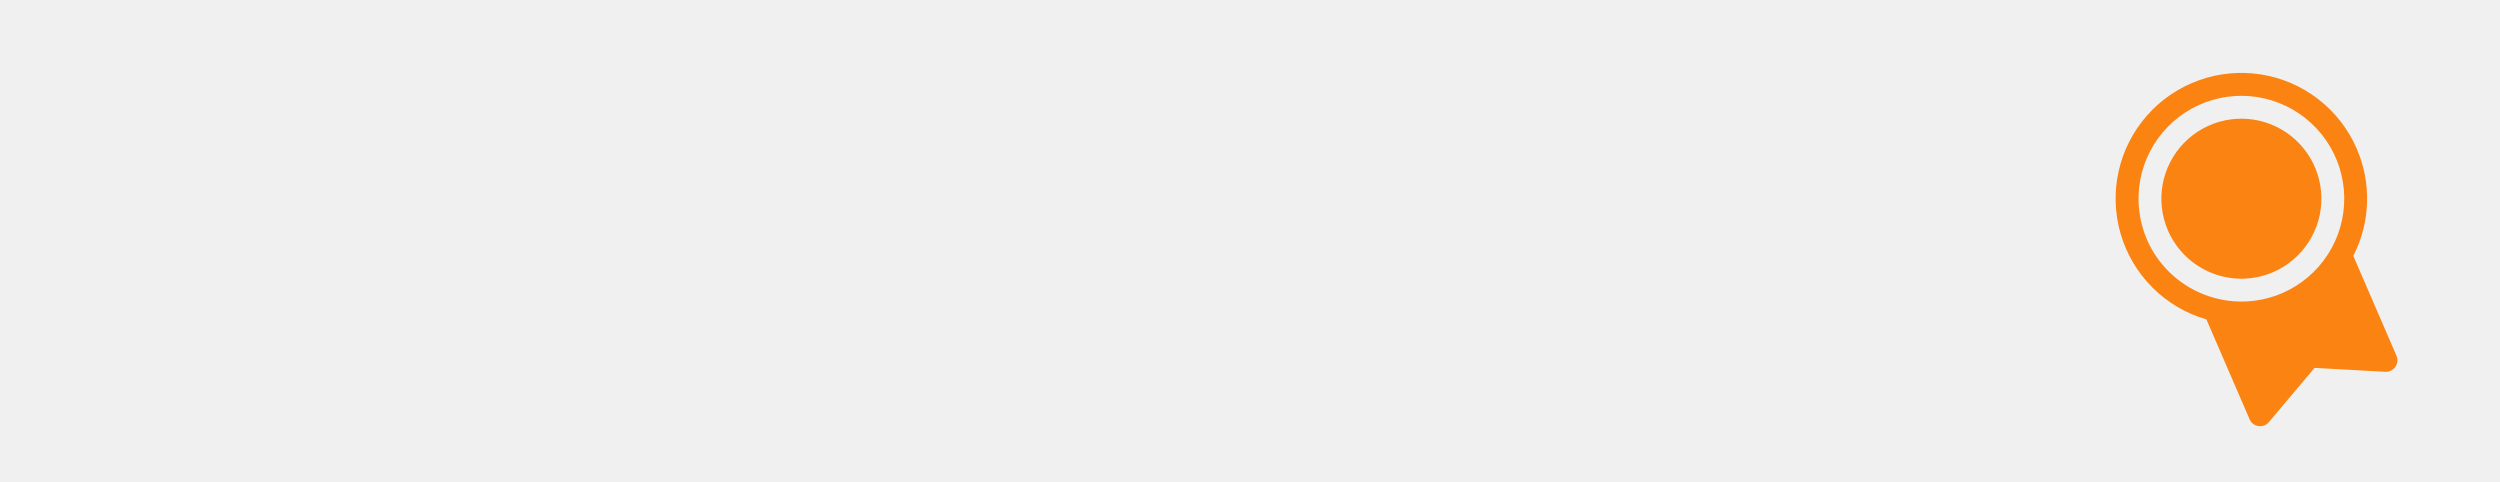
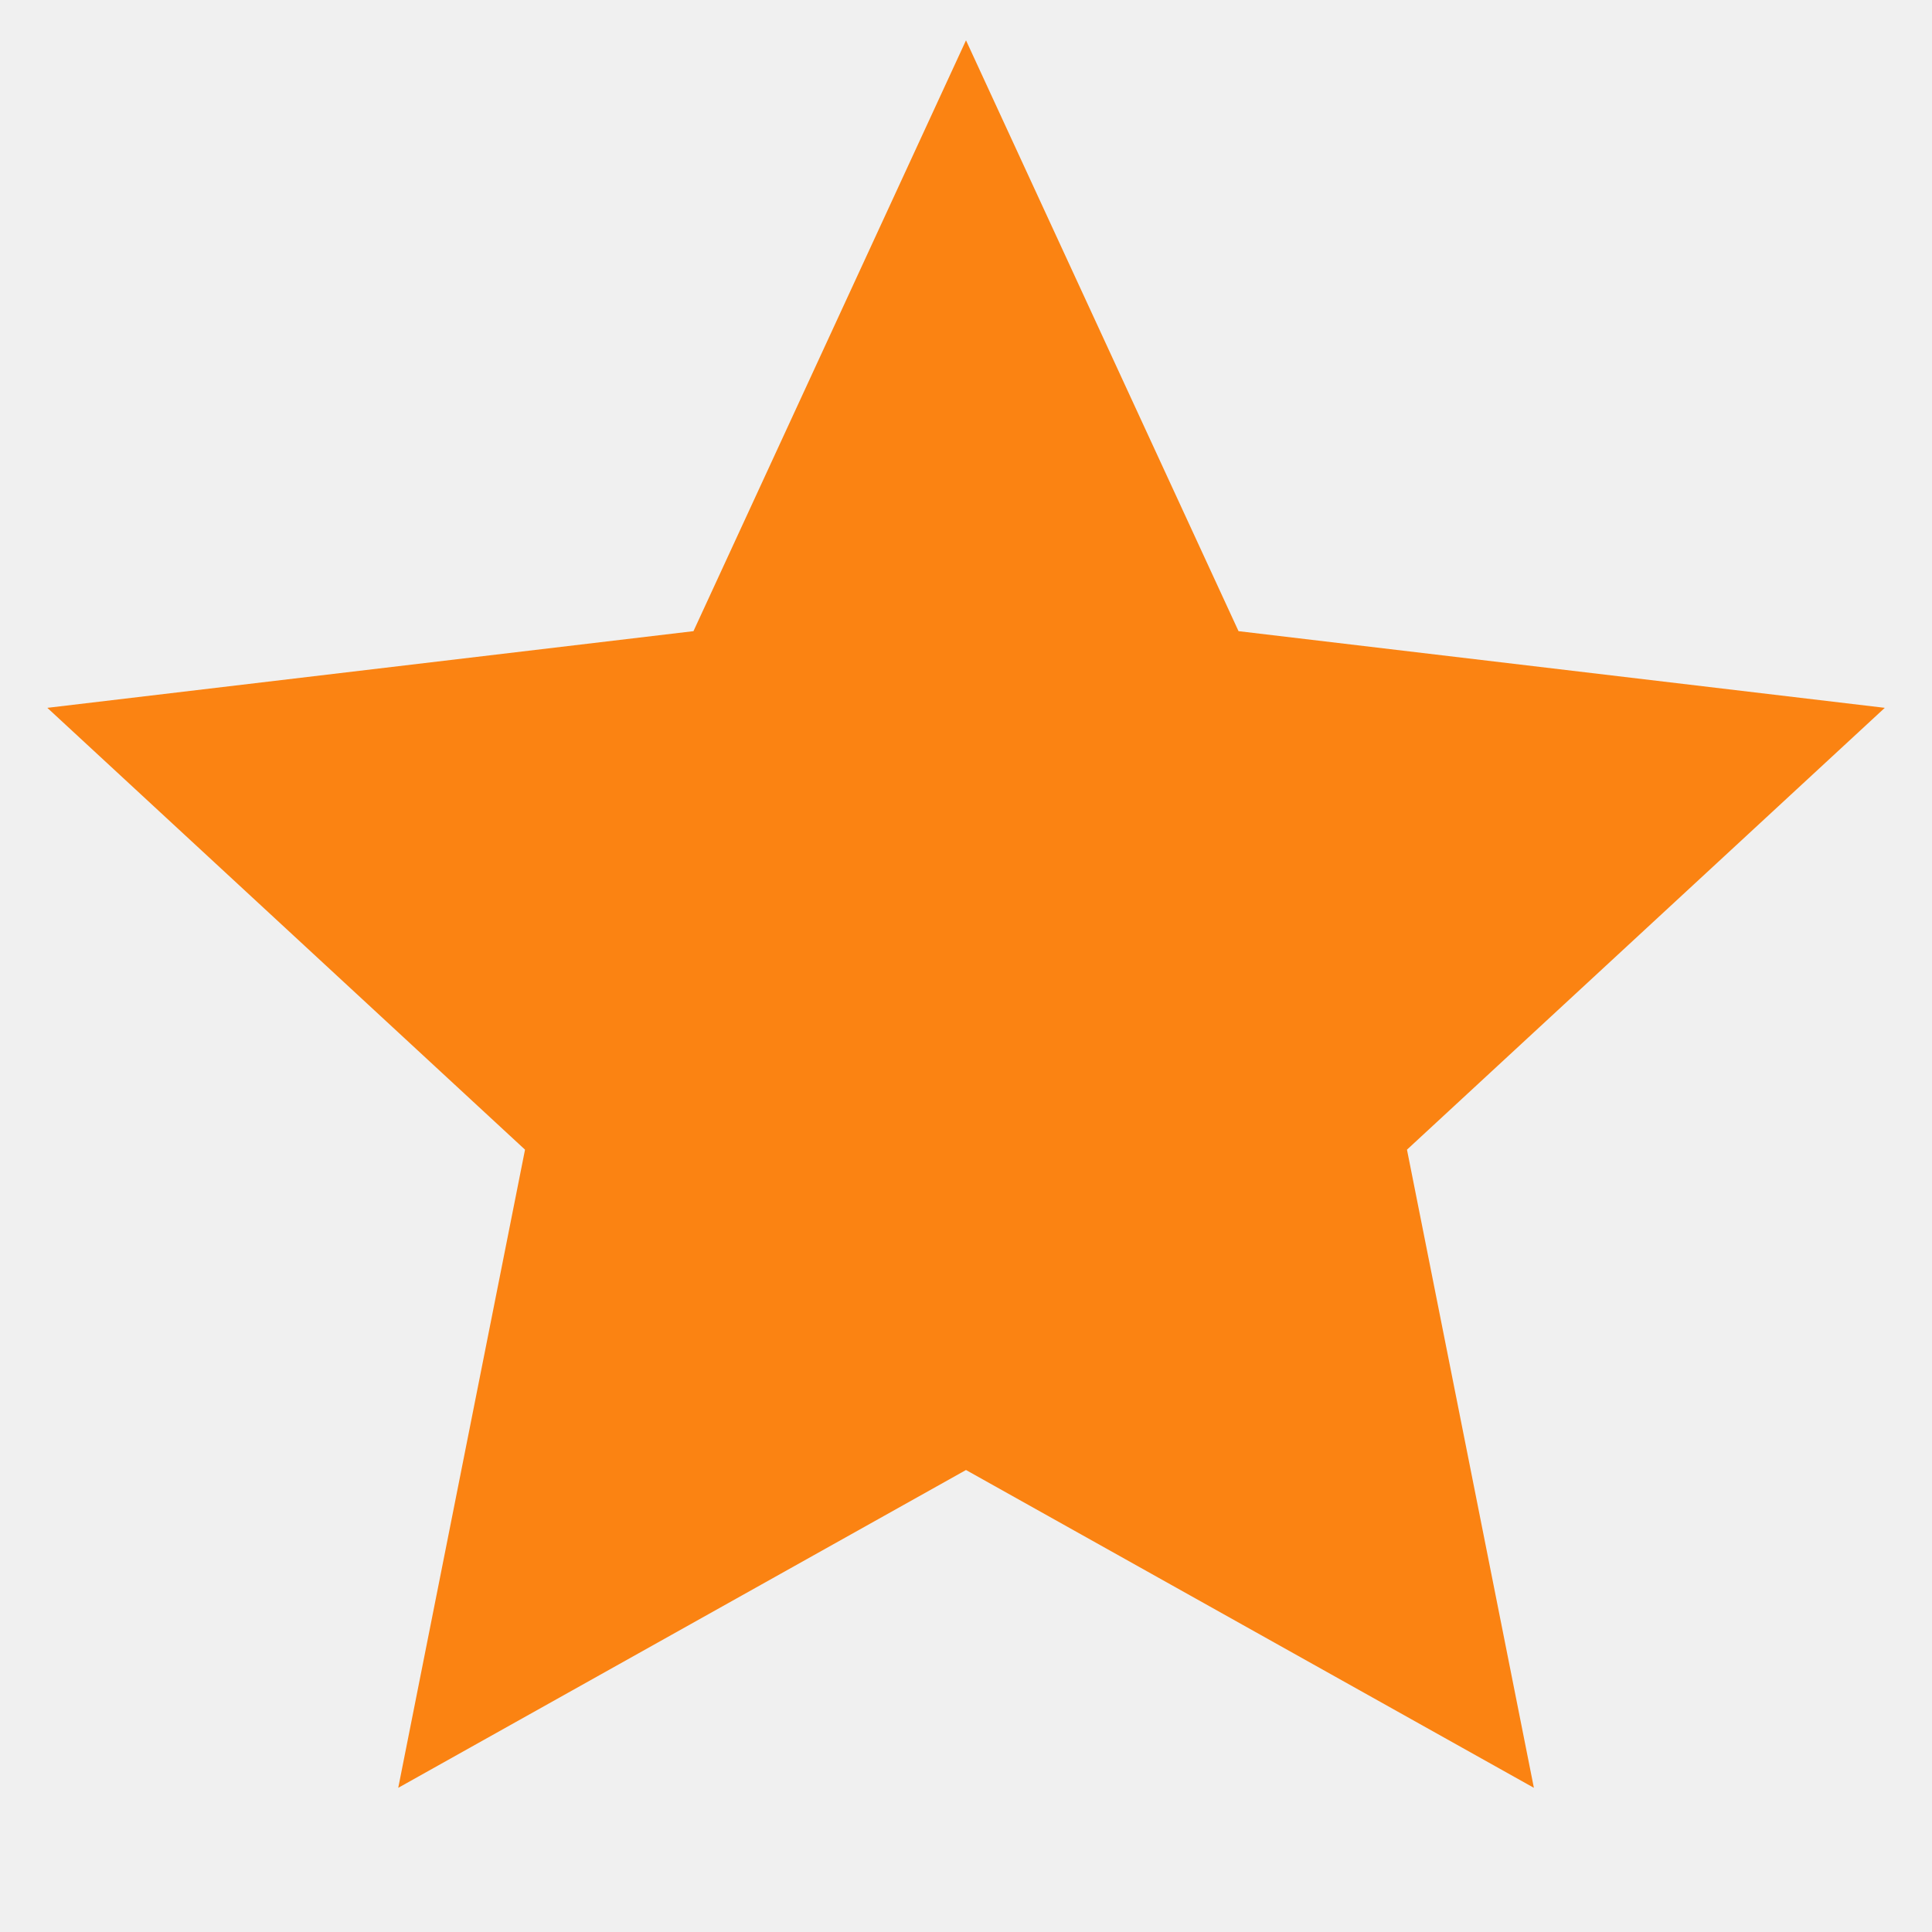
- <svg xmlns="http://www.w3.org/2000/svg" width="509" height="98" viewBox="0 0 509 98" fill="none">
-   <g clip-path="url(#clip0_2389_33291)">
-     <path d="M479.842 30.294C478.132 26.333 475.449 22.868 472.041 20.222C468.634 17.576 464.613 15.834 460.352 15.158C456.091 14.482 451.728 14.893 447.669 16.355C443.61 17.816 439.986 20.279 437.133 23.516C434.281 26.752 432.292 30.657 431.353 34.868C430.414 39.079 430.554 43.459 431.76 47.601C432.967 51.743 435.201 55.513 438.254 58.561C441.307 61.609 445.082 63.835 449.226 65.034L458.022 85.372C458.18 85.737 458.427 86.055 458.742 86.297C459.057 86.538 459.429 86.695 459.821 86.753C460.214 86.81 460.615 86.766 460.986 86.626C461.357 86.484 461.686 86.251 461.941 85.947L471.243 74.9L485.671 75.7C486.03 75.713 486.387 75.644 486.715 75.498C487.282 75.253 487.728 74.793 487.955 74.219C488.182 73.646 488.172 73.005 487.927 72.438L479.131 52.1C480.852 48.743 481.808 45.047 481.931 41.277C482.054 37.506 481.341 33.755 479.842 30.294ZM437.121 48.771C435.476 44.968 434.996 40.764 435.741 36.689C436.486 32.614 438.423 28.851 441.307 25.876C444.19 22.902 447.891 20.849 451.941 19.978C455.991 19.107 460.209 19.457 464.06 20.983C467.911 22.508 471.224 25.142 473.579 28.55C475.933 31.959 477.224 35.989 477.289 40.131C477.353 44.273 476.187 48.342 473.94 51.821C471.692 55.301 468.462 58.036 464.66 59.681C459.561 61.88 453.797 61.966 448.634 59.92C443.472 57.875 439.331 53.865 437.121 48.771ZM441.393 46.923C440.114 43.965 439.74 40.695 440.32 37.526C440.899 34.356 442.406 31.43 444.649 29.116C446.891 26.803 449.77 25.206 452.92 24.529C456.07 23.851 459.35 24.123 462.346 25.31C465.341 26.497 467.918 28.545 469.749 31.196C471.581 33.847 472.585 36.982 472.635 40.203C472.685 43.425 471.778 46.589 470.03 49.296C468.281 52.002 465.77 54.13 462.812 55.408C458.846 57.119 454.363 57.186 450.348 55.595C446.332 54.004 443.112 50.885 441.393 46.923Z" fill="#FB8312" />
-   </g>
-   <defs>
-     <clipPath id="clip0_2389_33291">
-       <rect width="74.474" height="74.474" fill="white" transform="translate(411.082 29.6045) rotate(-23.3884)" />
-     </clipPath>
-   </defs>
+ <svg xmlns="http://www.w3.org/2000/svg" width="16" height="16" viewBox="0 0 16 16" fill="none">
+   <path d="M8 12.174L3.298 14.806L4.348 9.521L0.392 5.862L5.743 5.227L8 0.334L10.257 5.227L15.609 5.862L11.652 9.521L12.703 14.806L8 12.174Z" fill="#FB8312" />
</svg>
